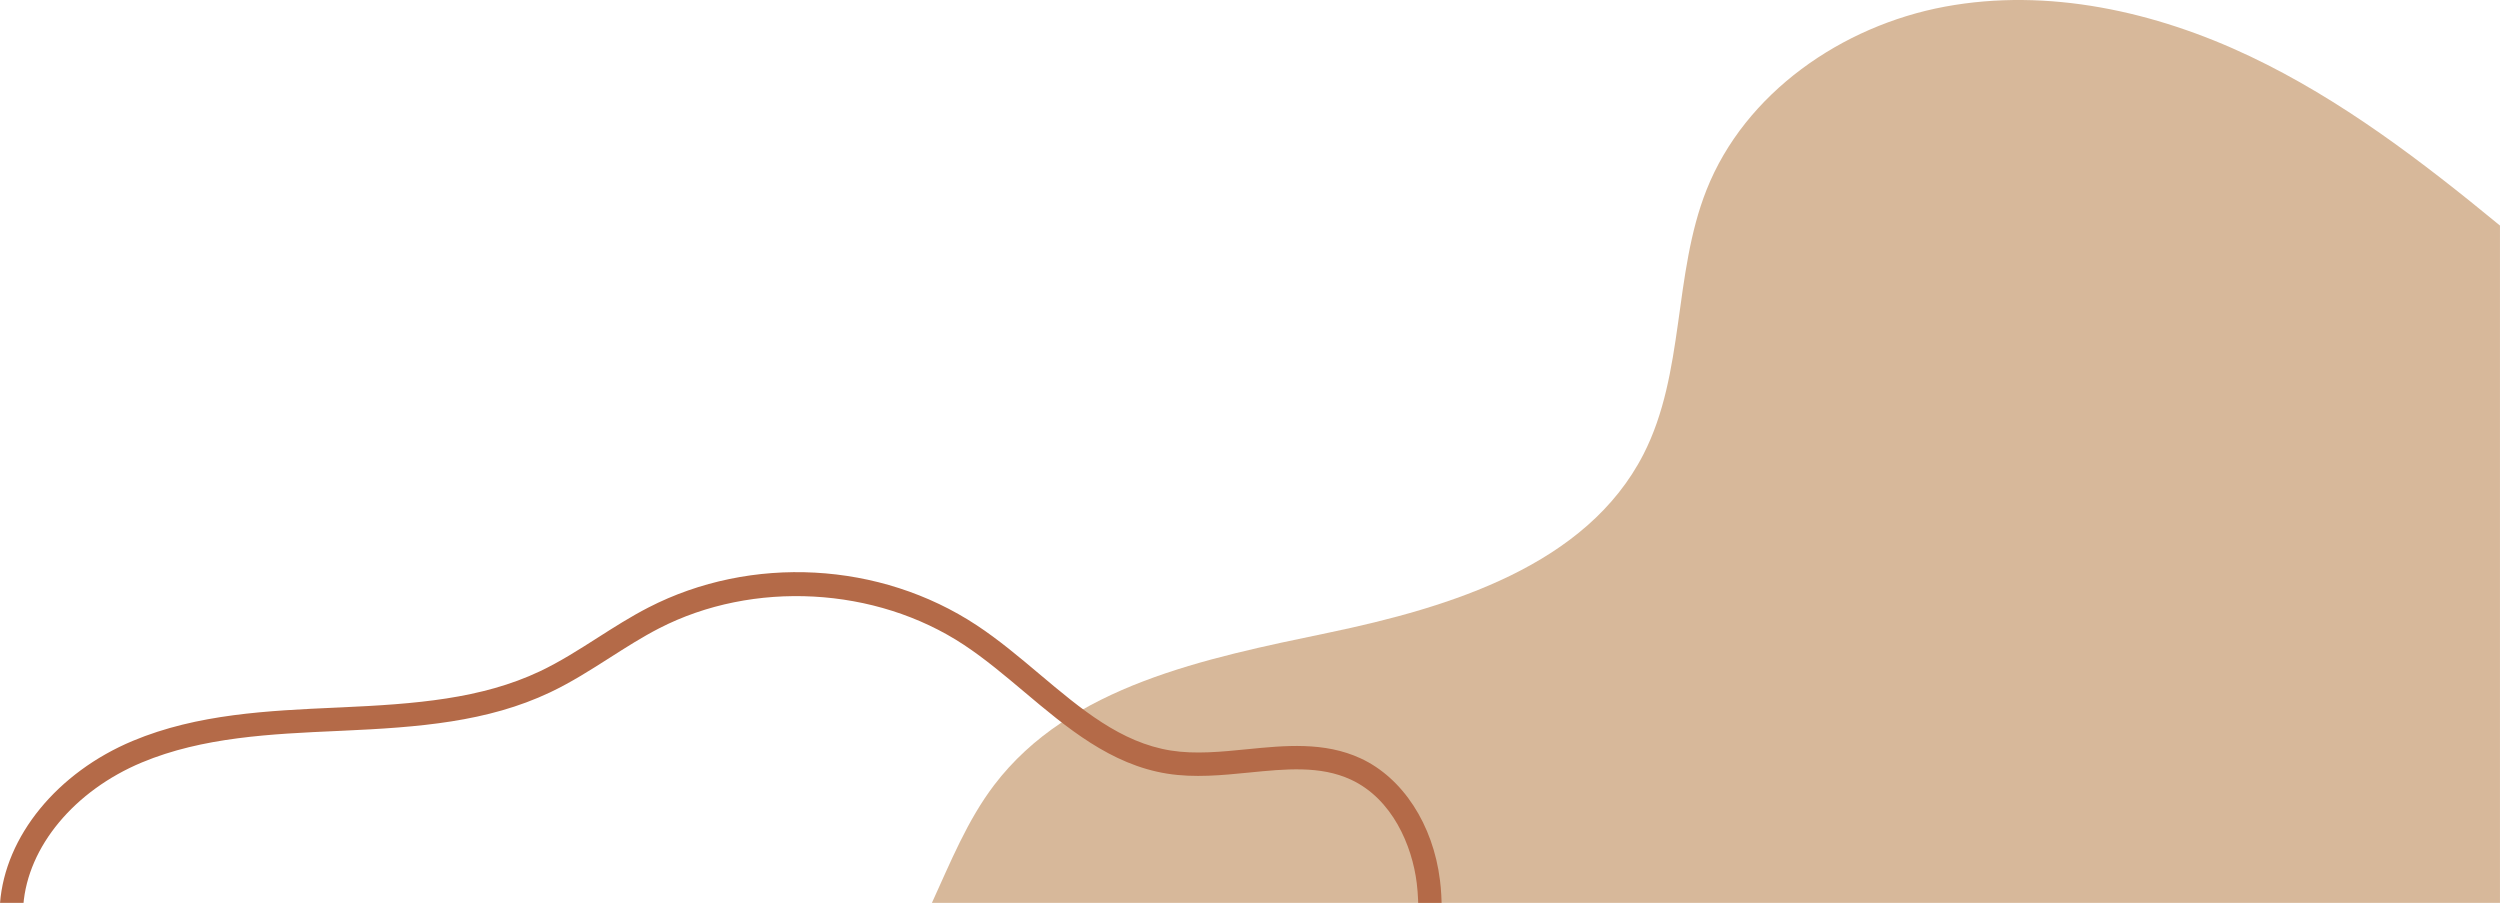
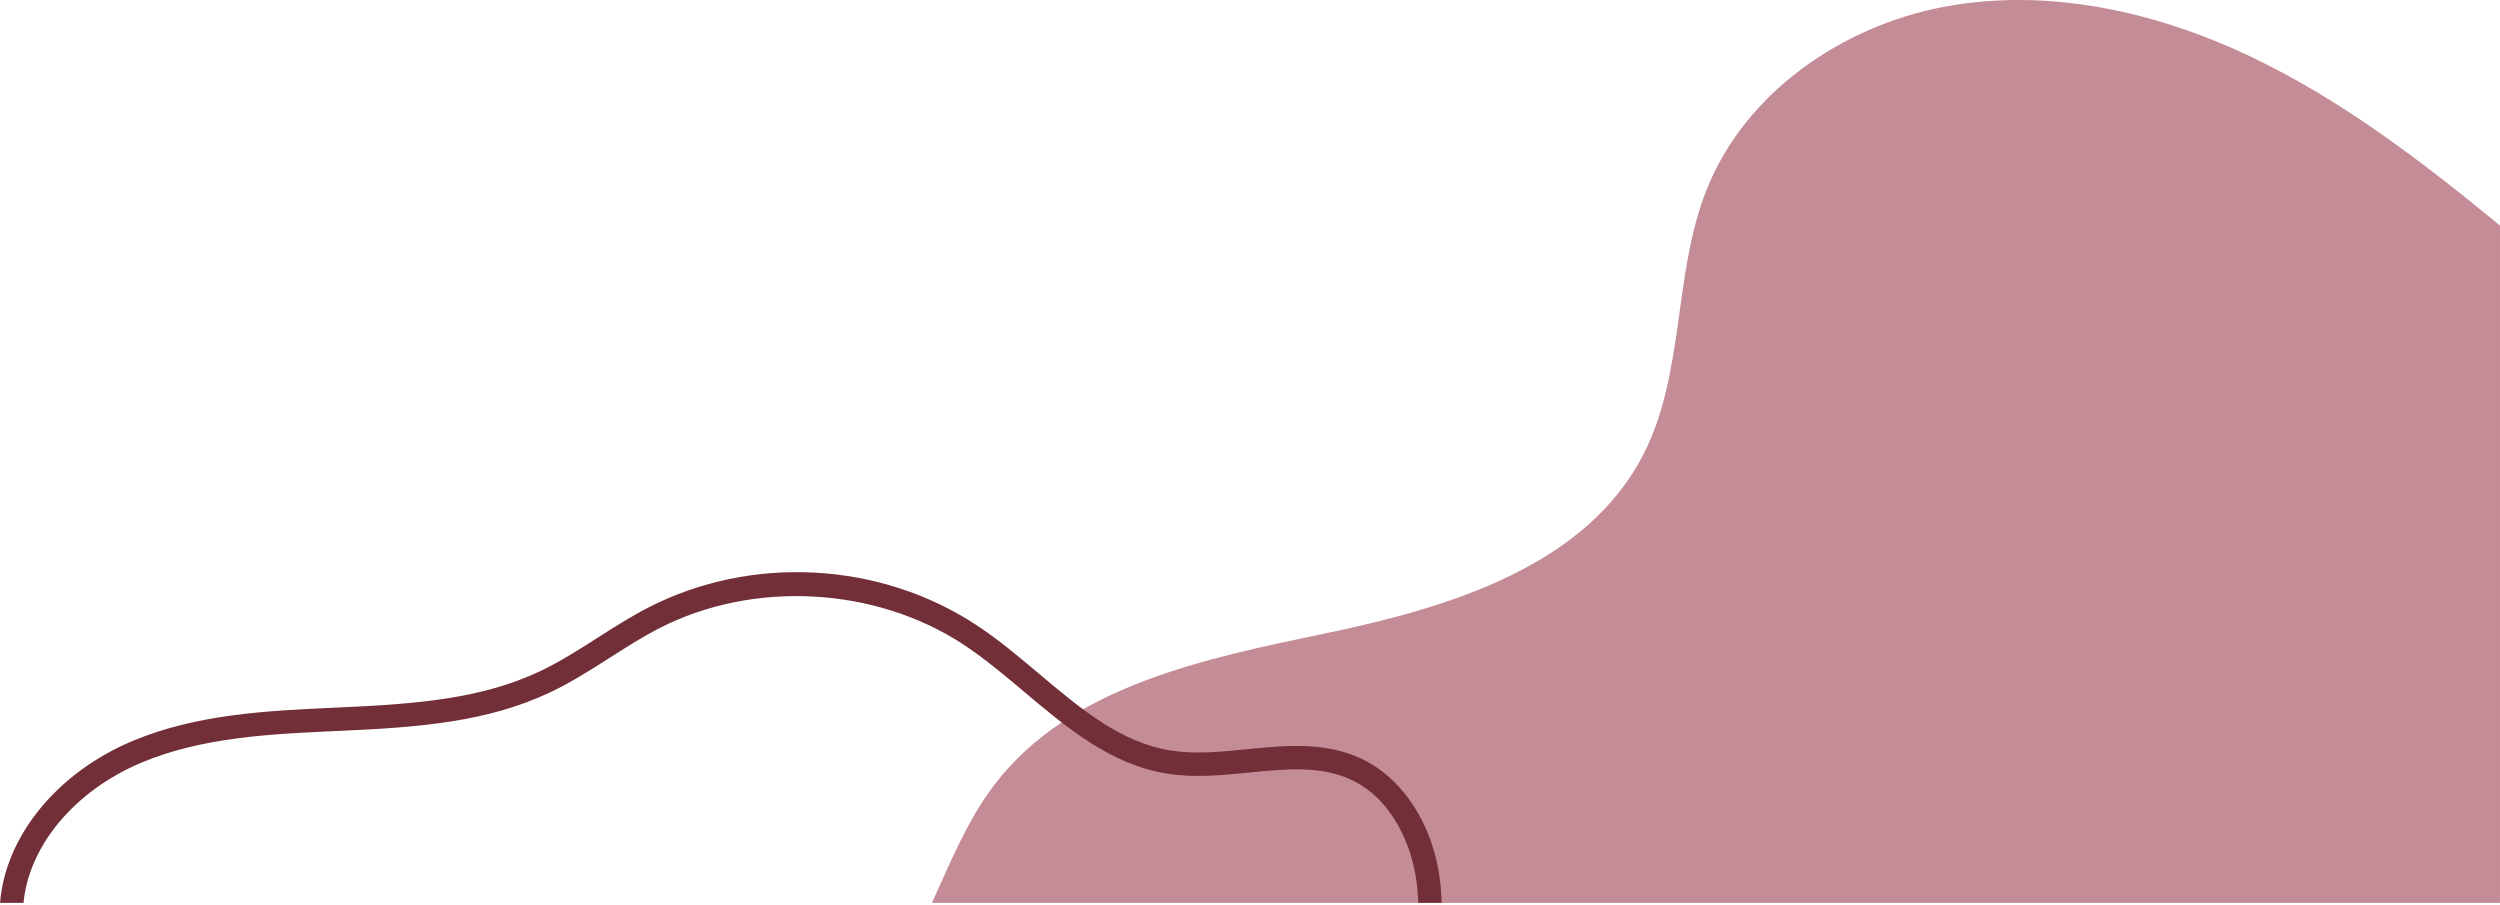
<svg xmlns="http://www.w3.org/2000/svg" width="100%" height="100%" viewBox="0 0 500 181" version="1.1" xml:space="preserve" style="fill-rule:evenodd;clip-rule:evenodd;stroke-linejoin:round;stroke-miterlimit:2;">
  <g transform="matrix(5.02056e-17,-0.81992,0.81992,5.02056e-17,-386.34,180.573)">
-     <path d="M218.608,945.598C213.934,920.47 197.58,896.835 173.903,887.457C153.279,879.288 129.205,882.2 109.452,872.095C82.332,858.223 72.115,825.063 65.874,795.145C59.633,765.228 53.001,732.132 28.73,713.689C20.075,707.112 9.91,703.051 0,698.511L0,1081L165.214,1081C180.851,1061.99 195.946,1042.28 206.5,1020.03C217.448,996.956 223.283,970.726 218.608,945.598Z" style="fill:rgb(215,184,154);fill-rule:nonzero;" />
+     <path d="M218.608,945.598C213.934,920.47 197.58,896.835 173.903,887.457C153.279,879.288 129.205,882.2 109.452,872.095C82.332,858.223 72.115,825.063 65.874,795.145C59.633,765.228 53.001,732.132 28.73,713.689C20.075,707.112 9.91,703.051 0,698.511L0,1081L165.214,1081C180.851,1061.99 195.946,1042.28 206.5,1020.03C217.448,996.956 223.283,970.726 218.608,945.598Z" style="fill:rgb(195,140,150);fill-rule:nonzero;" />
  </g>
  <g transform="matrix(5.02056e-17,-0.81992,0.81992,5.02056e-17,-386.34,180.573)">
    <clipPath id="_clip1">
      <rect x="0" y="1" width="1920" height="1080" />
    </clipPath>
    <g clip-path="url(#_clip1)">
-       <path d="M-1.57,822.857C-11.151,822.857 -20.675,820.762 -29.276,818.866L-28.05,813.292C-17.273,815.664 -6.127,818.108 4.812,816.775C13.949,815.652 25.382,810.836 30.073,800.683C33.512,793.238 32.673,784.801 31.786,775.871C31.133,769.321 30.46,762.548 31.517,755.909C33.709,742.129 42.742,731.398 51.479,721.02C55.474,716.275 59.605,711.367 62.952,706.292C77.154,684.766 78.768,654.896 66.968,631.969C64.858,627.865 62.294,623.85 59.816,619.967C56.85,615.32 53.781,610.513 51.343,605.367C44.115,590.107 42.827,573.387 41.982,554.69L41.935,553.632C41.205,537.406 40.45,520.628 34.255,505.809C27.367,489.326 13.705,477.972 -0.549,476.883L-0.114,471.192C16.257,472.442 31.815,485.166 39.523,503.607C46.106,519.36 46.884,536.652 47.638,553.375L47.685,554.435C48.502,572.504 49.728,588.625 56.502,602.926C58.787,607.745 61.756,612.397 64.627,616.896C67.176,620.89 69.813,625.017 72.044,629.357C84.957,654.447 83.258,685.881 67.717,709.436C64.185,714.79 59.946,719.826 55.846,724.695C47.232,734.927 39.097,744.593 37.155,756.807C36.214,762.718 36.85,769.117 37.466,775.308C38.39,784.607 39.346,794.219 35.254,803.074C30.509,813.351 19.111,820.77 5.508,822.44C3.154,822.73 0.79,822.857 -1.57,822.857Z" style="fill:rgb(180,106,72);fill-rule:nonzero;" />
+       <path d="M-1.57,822.857C-11.151,822.857 -20.675,820.762 -29.276,818.866L-28.05,813.292C-17.273,815.664 -6.127,818.108 4.812,816.775C13.949,815.652 25.382,810.836 30.073,800.683C33.512,793.238 32.673,784.801 31.786,775.871C31.133,769.321 30.46,762.548 31.517,755.909C33.709,742.129 42.742,731.398 51.479,721.02C55.474,716.275 59.605,711.367 62.952,706.292C77.154,684.766 78.768,654.896 66.968,631.969C64.858,627.865 62.294,623.85 59.816,619.967C56.85,615.32 53.781,610.513 51.343,605.367C44.115,590.107 42.827,573.387 41.982,554.69L41.935,553.632C41.205,537.406 40.45,520.628 34.255,505.809C27.367,489.326 13.705,477.972 -0.549,476.883L-0.114,471.192C16.257,472.442 31.815,485.166 39.523,503.607C46.106,519.36 46.884,536.652 47.638,553.375L47.685,554.435C48.502,572.504 49.728,588.625 56.502,602.926C58.787,607.745 61.756,612.397 64.627,616.896C67.176,620.89 69.813,625.017 72.044,629.357C84.957,654.447 83.258,685.881 67.717,709.436C64.185,714.79 59.946,719.826 55.846,724.695C47.232,734.927 39.097,744.593 37.155,756.807C36.214,762.718 36.85,769.117 37.466,775.308C38.39,784.607 39.346,794.219 35.254,803.074C30.509,813.351 19.111,820.77 5.508,822.44C3.154,822.73 0.79,822.857 -1.57,822.857Z" style="fill:rgb(114,47,55);fill-rule:nonzero;" />
    </g>
  </g>
</svg>
